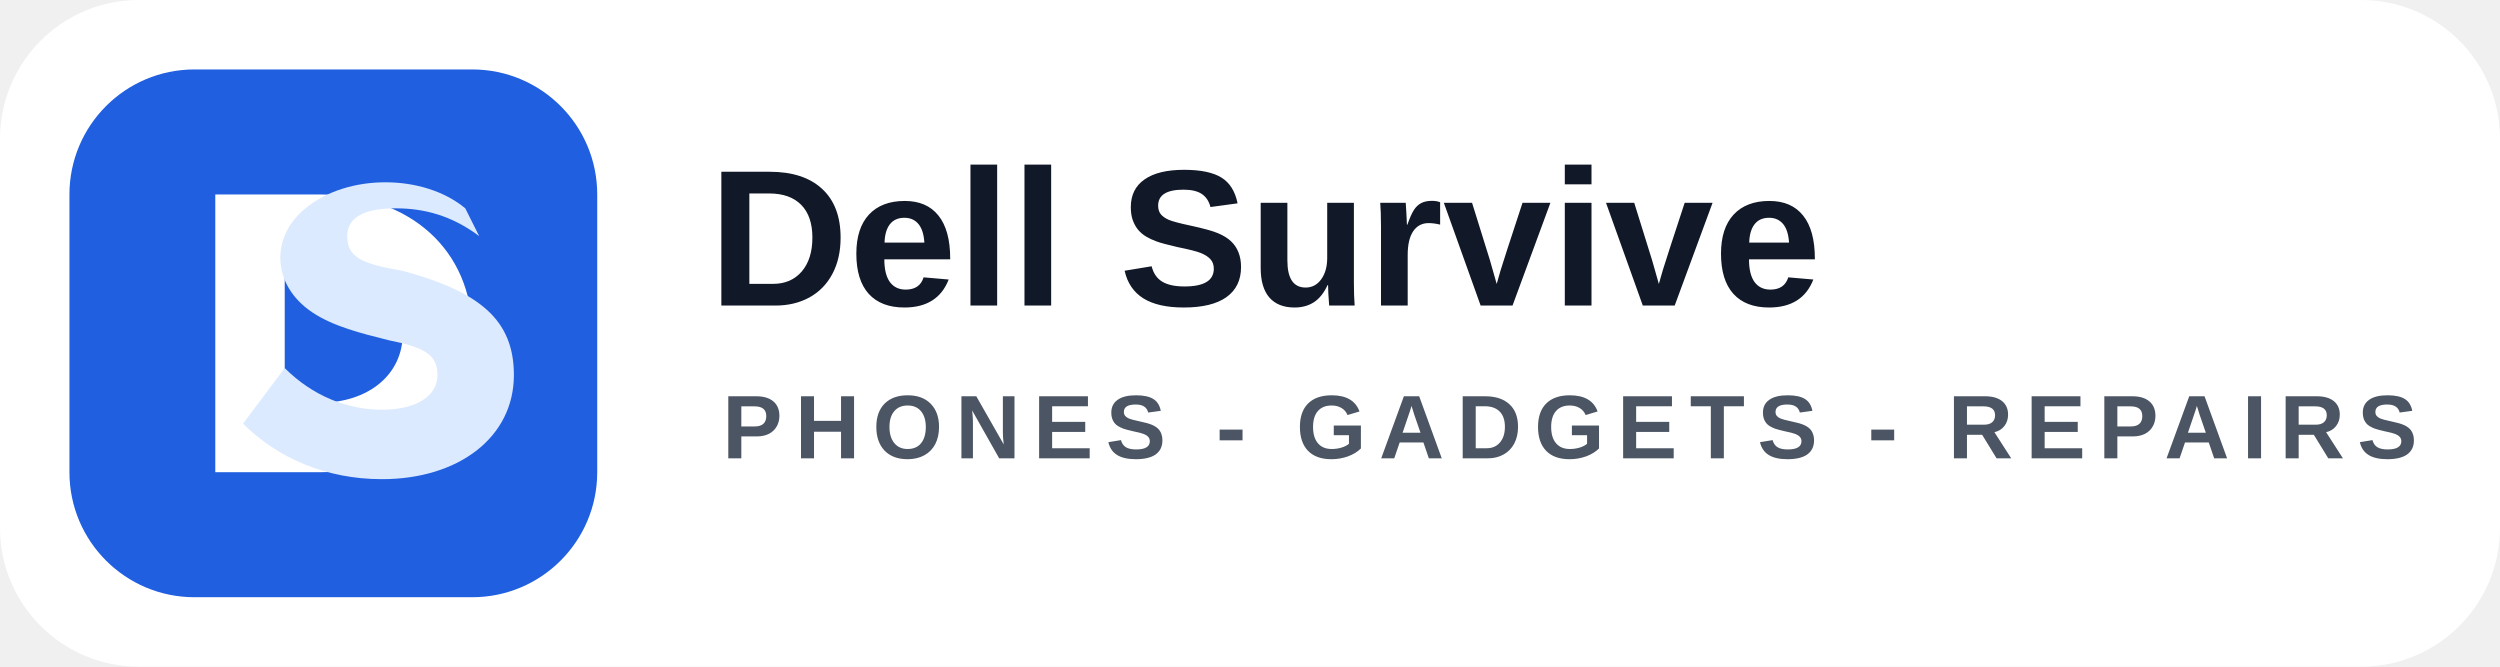
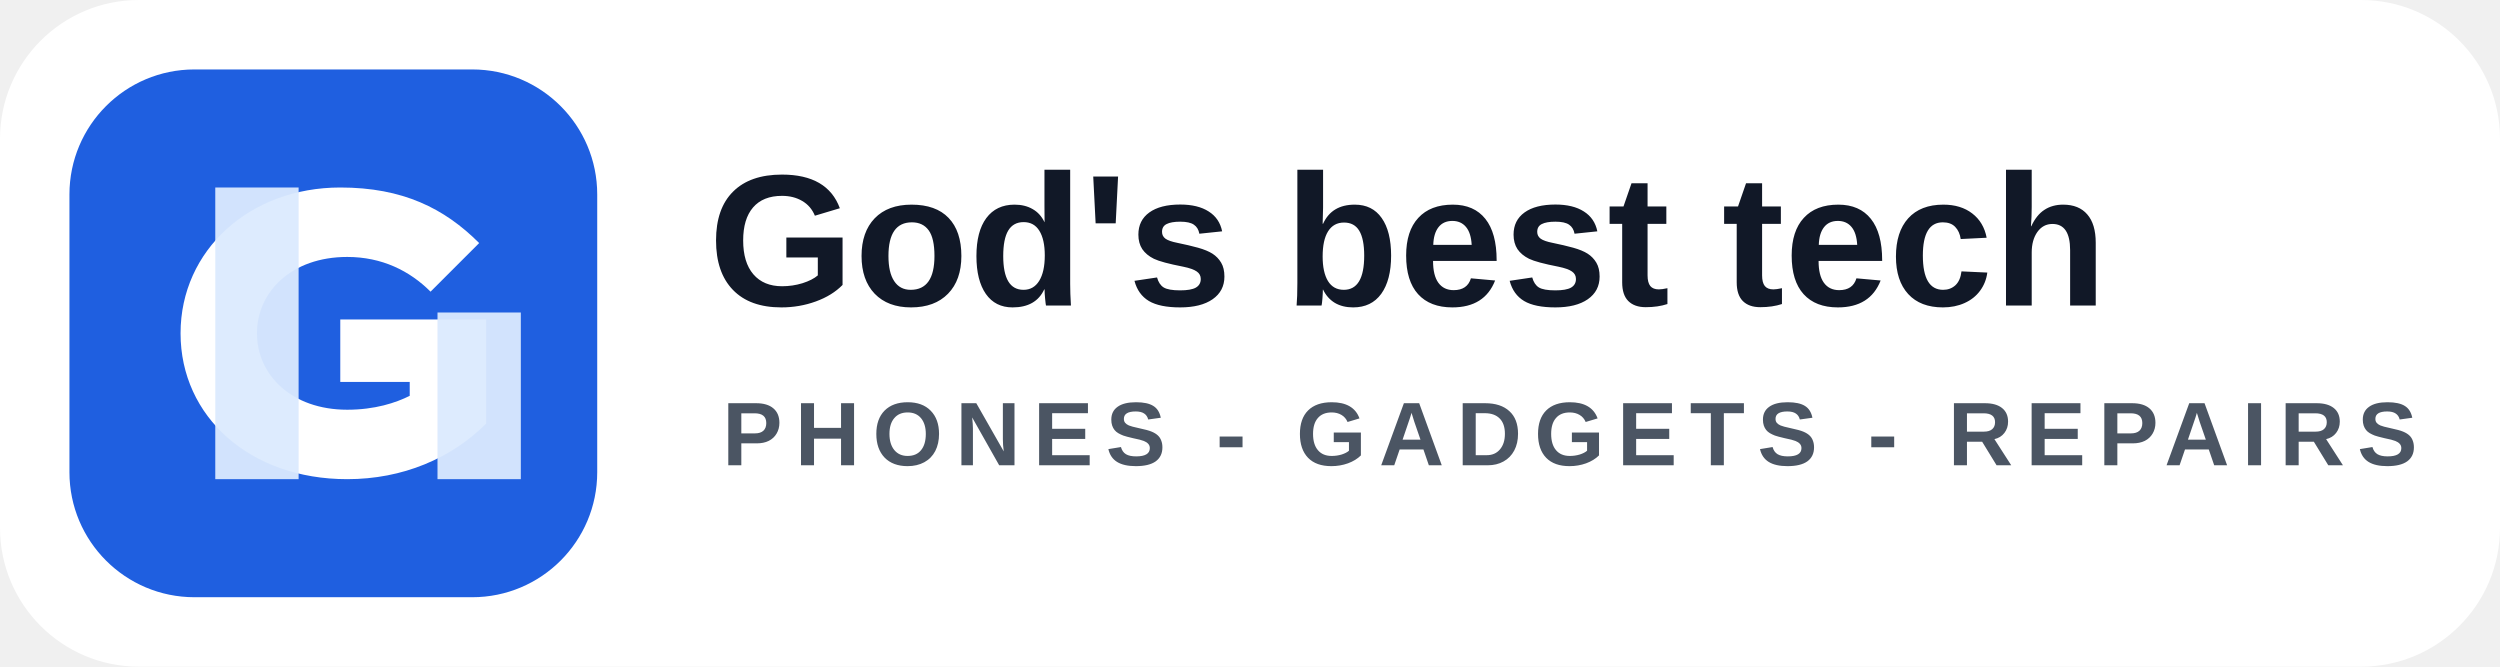
<svg xmlns="http://www.w3.org/2000/svg" width="360" height="96" viewBox="0 0 360 96" role="img" aria-labelledby="title desc">
  <rect width="360" height="96" rx="20" fill="#ffffff" />
  <rect x="10" y="10" width="76" height="76" rx="18" fill="#1f5fe0" />
-   <path d="M31 28h15c13 0 22 8 22 20s-9 20-22 20H31V28Zm15 30c7 0 12-4 12-10s-5-10-12-10h-5v20h5Z" fill="#ffffff" />
-   <path d="M67 30c-6-5-17-5-23 0-5 4-5 11 1 15 3 2 7 3 11 4 5 1 7 2 7 5 0 3-3 5-8 5-5 0-10-2-14-6l-6 8c5 5 12 8 20 8 11 0 19-6 19-15 0-8-5-12-16-15-6-1-8-2-8-5s3-4 7-4 8 1 12 4l-2-4Z" fill="#dbeafe" />
-   <text x="102" y="44" fill="#111827" font-family="Arial, Helvetica, sans-serif" font-size="28" font-weight="800">Dell Survive</text>
-   <text x="104" y="66" fill="#4b5563" font-family="Arial, Helvetica, sans-serif" font-size="13" font-weight="700" letter-spacing="1.8">PHONES - GADGETS - REPAIRS</text>
+   <path d="M49 27c-13 0-23 9-23 21s10 21 24 21c8 0 15-3 20-8V46H49v9h10v2c-2 1-5 2-9 2-8 0-13-5-13-11s5-11 13-11c5 0 9 2 12 5l7-7c-5-5-11-8-20-8Z" fill="#ffffff" />
+   <path d="M31 27h12v42H31V27Zm32 18h12v24H63V45Z" fill="#dbeafe" opacity=".95" />
+   <text x="102" y="44" fill="#111827" font-family="Arial, Helvetica, sans-serif" font-size="27" font-weight="800">God's best tech</text>
+   <text x="104" y="67" fill="#4b5563" font-family="Arial, Helvetica, sans-serif" font-size="13" font-weight="700" letter-spacing="1.8">PHONES - GADGETS - REPAIRS</text>
</svg>
